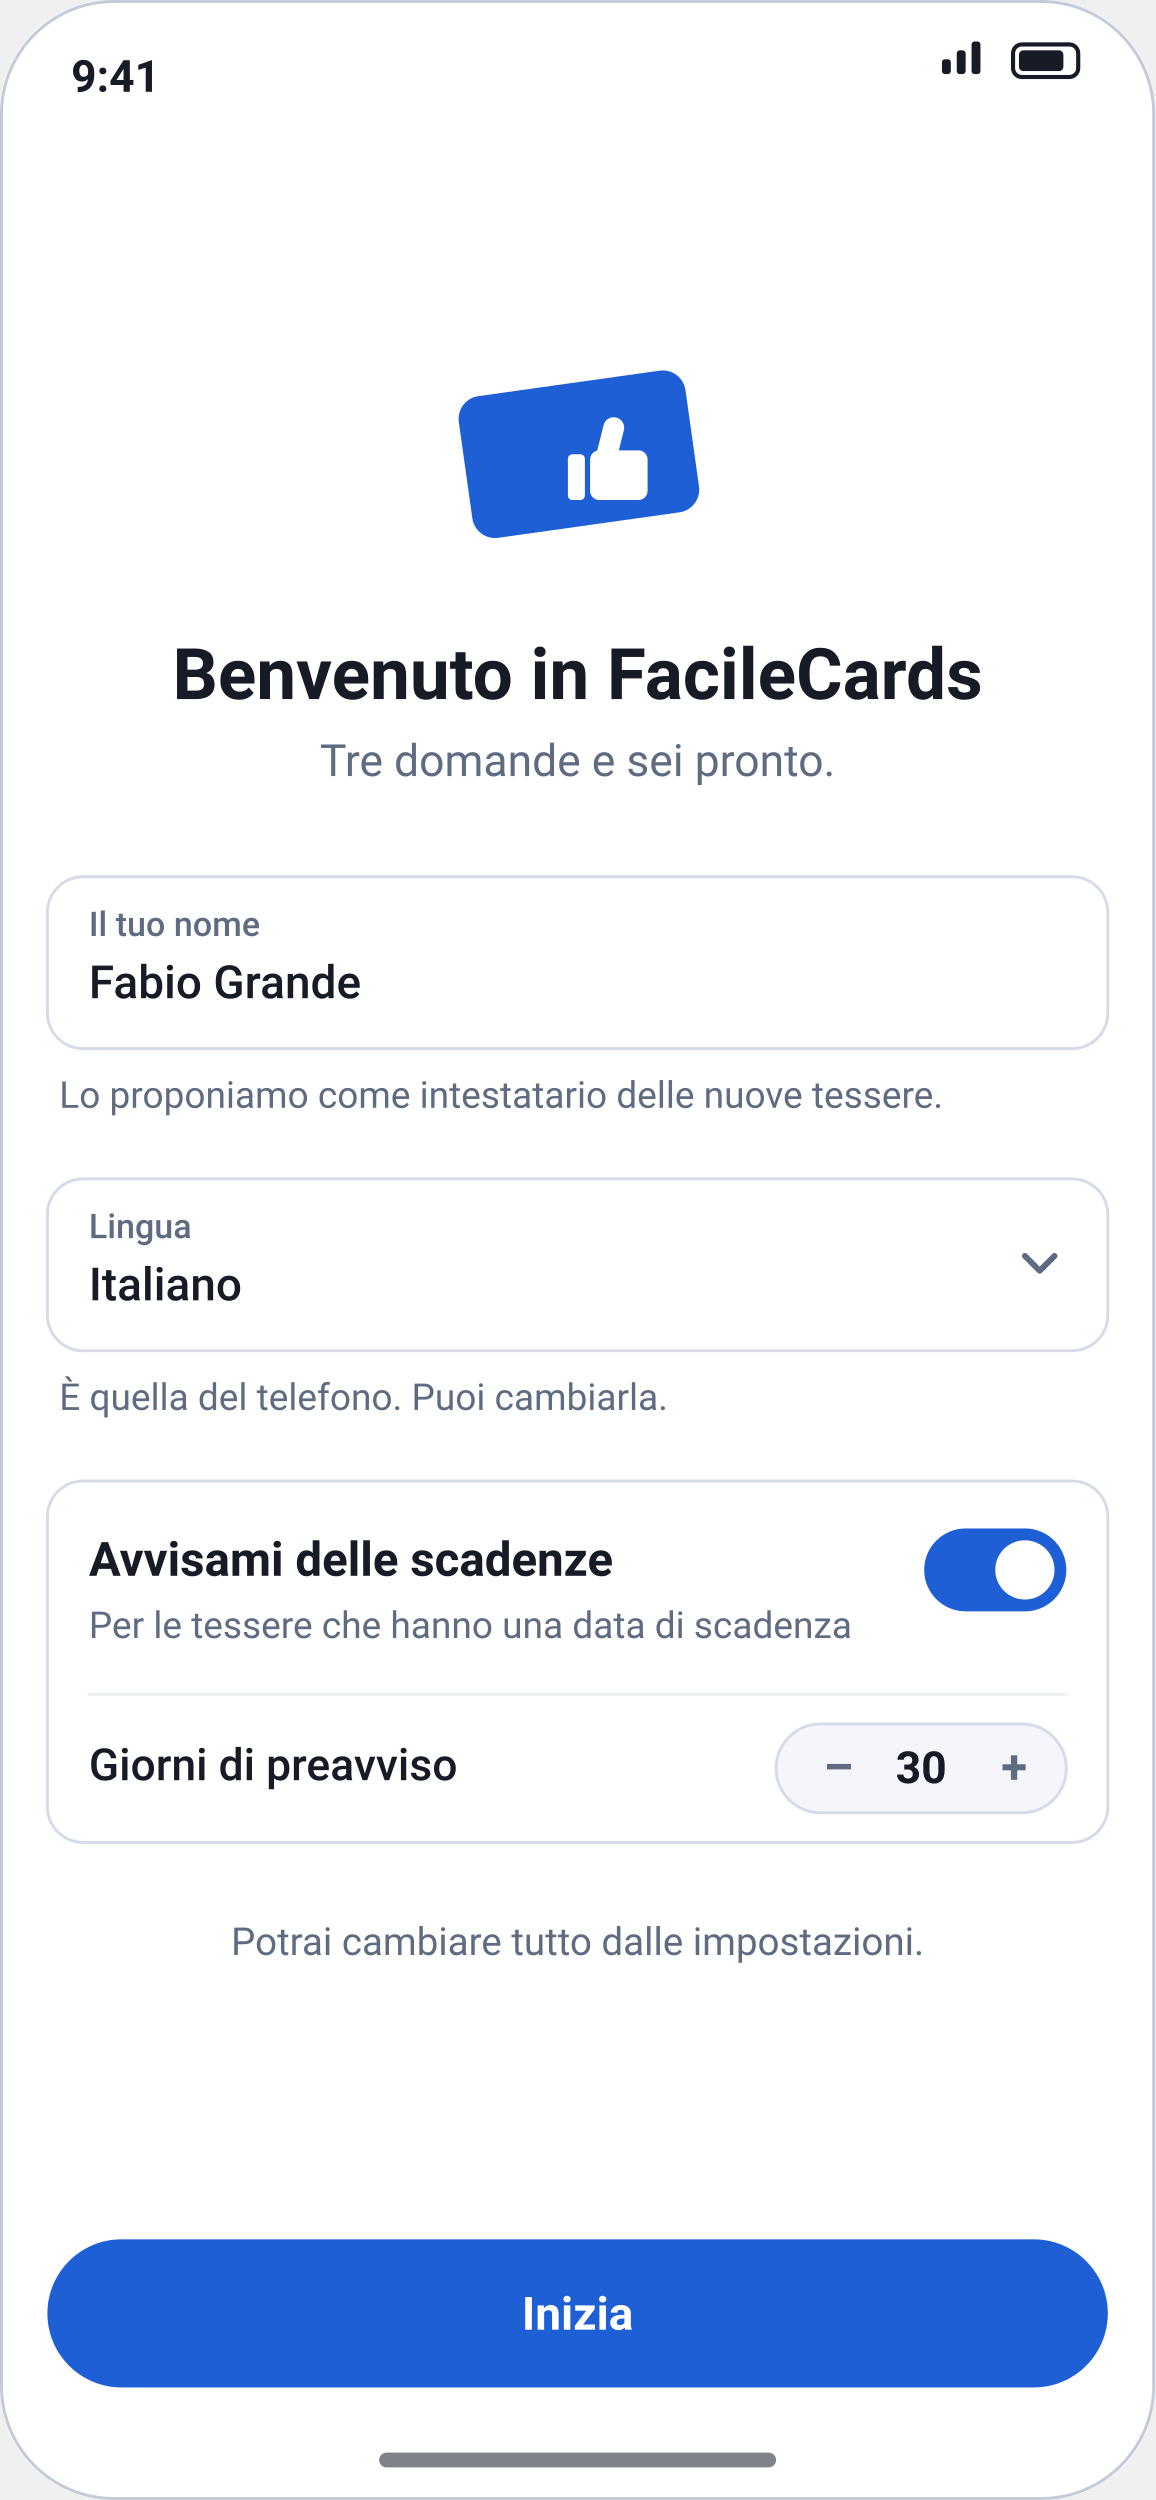
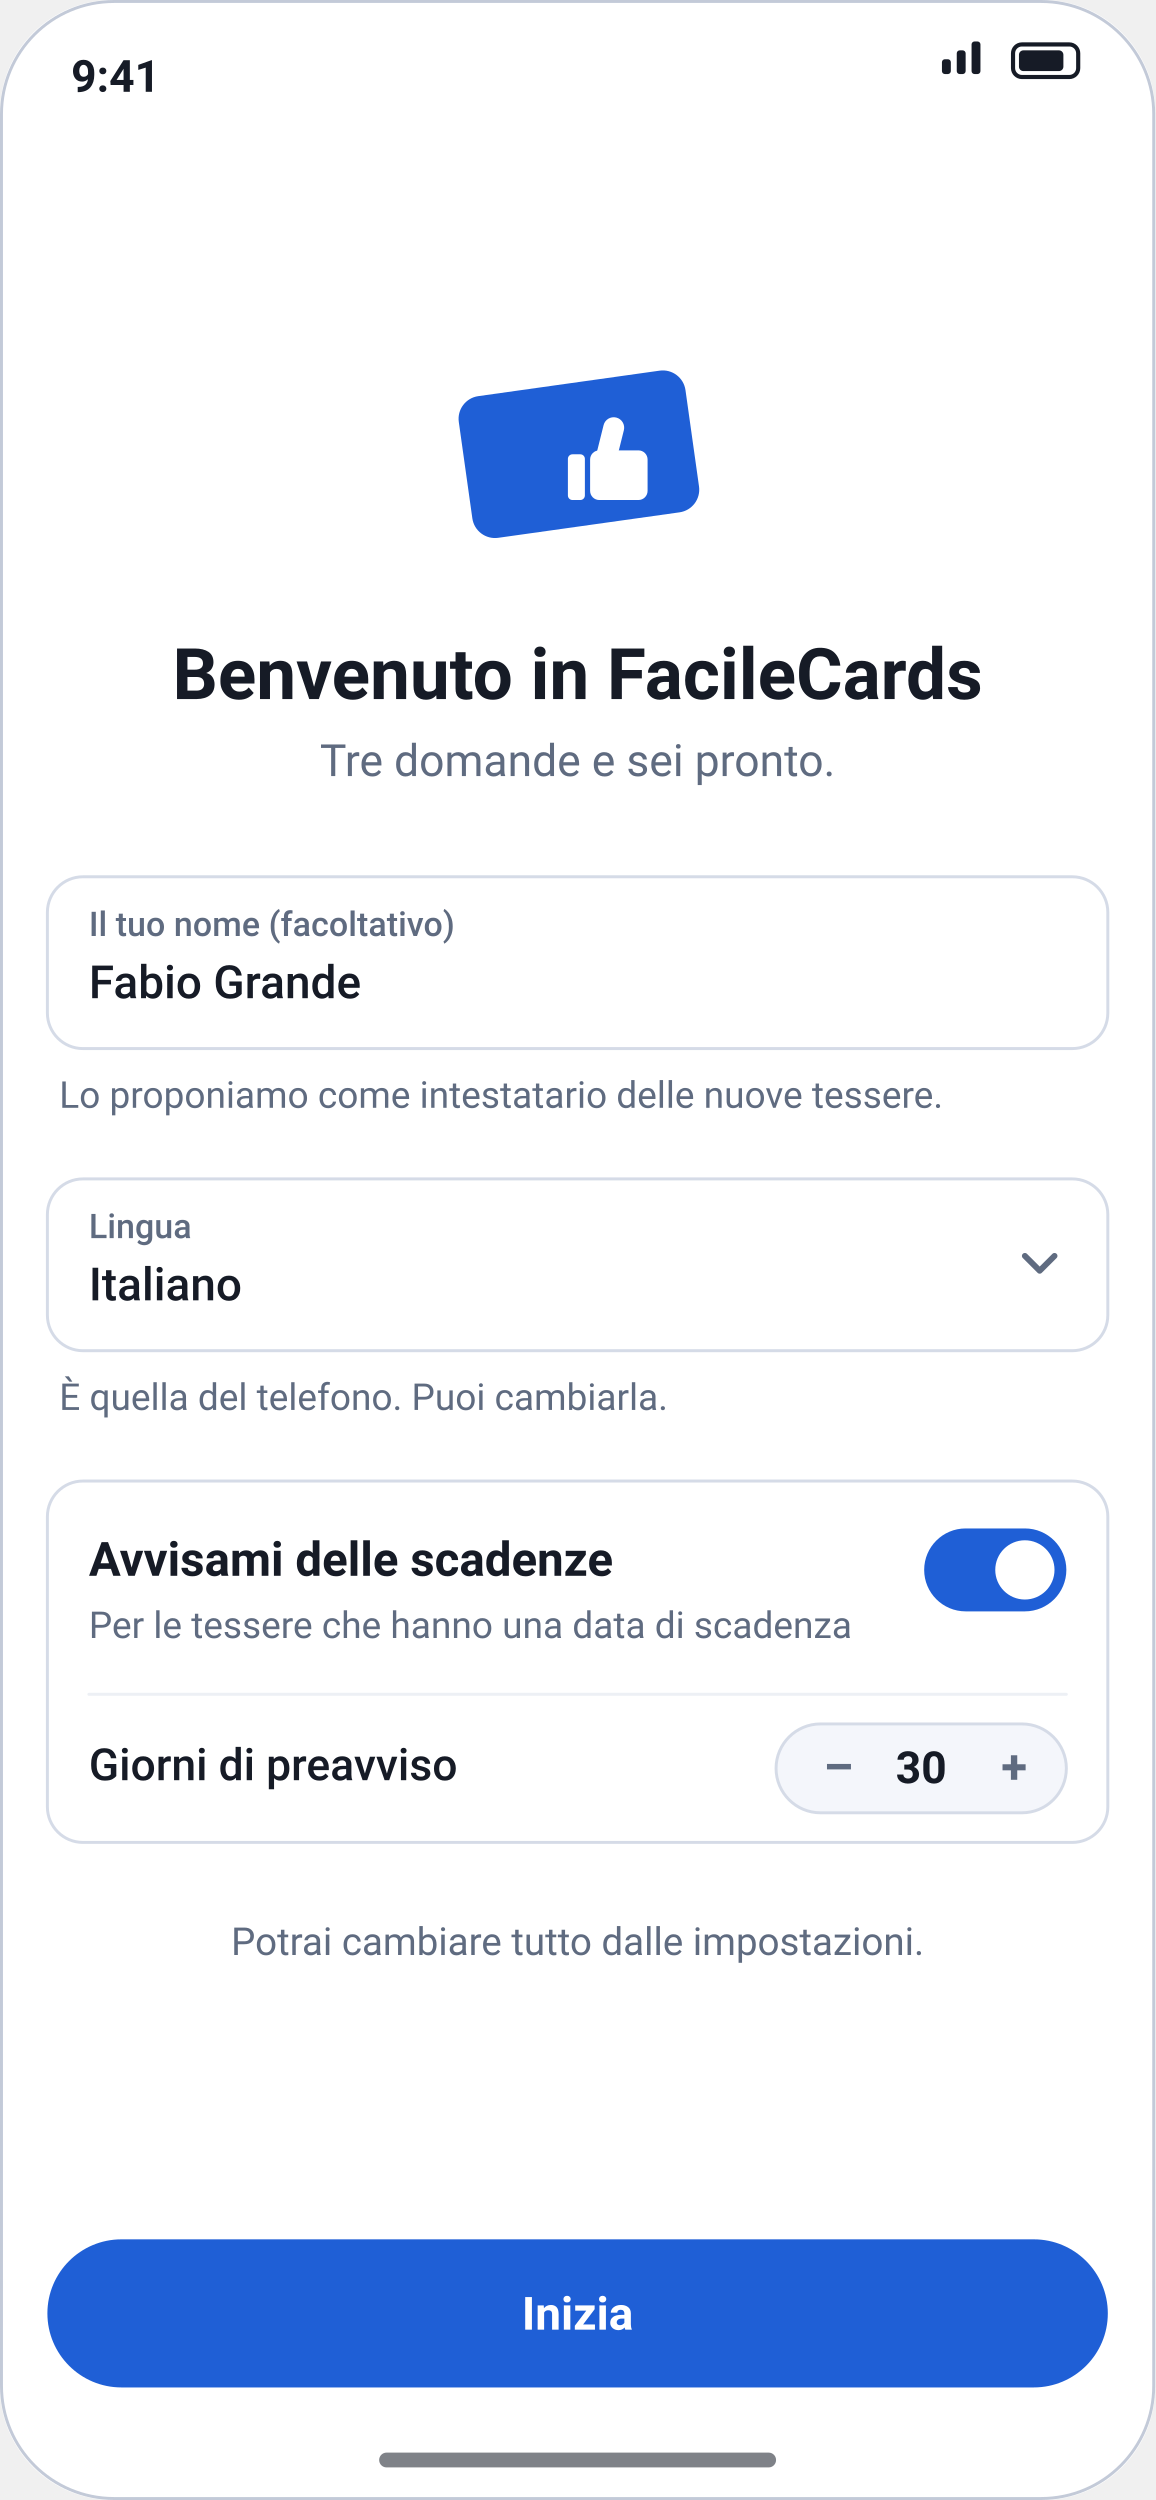
<svg xmlns="http://www.w3.org/2000/svg" viewBox="0 0 390 844" width="390" height="844" font-family="Roboto, Inter, 'Helvetica Neue', Arial, sans-serif">
  <defs>
    <clipPath id="s">
      <rect width="390" height="844" rx="38" />
    </clipPath>
  </defs>
  <g clip-path="url(#s)">
    <rect x="0" y="0" width="390" height="844" rx="0" fill="#FFFFFF" opacity="1" />
    <g transform="translate(119 20) scale(2.1)">
      <g transform="translate(18 52) scale(.092)">
        <rect width="400" height="250" rx="40" fill="#1F5FD6" transform="rotate(-8 200 125)" />
      </g>
      <g transform="translate(34 57) scale(.105)" fill="#fff">
        <rect x="6" y="62" width="26" height="70" rx="7" />
        <g transform="rotate(14 66 62)">
          <rect x="50" y="4" width="32" height="74" rx="16" />
        </g>
        <rect x="40" y="56" width="88" height="76" rx="14" />
      </g>
    </g>
    <text x="195" y="236" font-size="24" font-weight="700" fill="#161B26" text-anchor="middle" opacity="1">Benvenuto in FacileCards</text>
    <text x="195" y="262" font-size="15" font-weight="400" fill="#5F6B80" text-anchor="middle" opacity="1">Tre domande e sei pronto.</text>
    <rect x="16" y="296" width="358" height="58" rx="12" fill="#FFFFFF" stroke="#D5DBE7" stroke-width="1" opacity="1" />
-     <text x="30" y="316" font-size="11.5" font-weight="500" fill="#5F6B80" text-anchor="start" opacity="1">Il tuo nome</text>
+     <text x="30" y="316" font-size="11.5" font-weight="500" fill="#5F6B80" text-anchor="start" opacity="1">Il tuo nome (facoltativo)</text>
    <text x="30" y="337" font-size="15.5" font-weight="500" fill="#161B26" text-anchor="start" opacity="1">Fabio Grande</text>
    <text x="20" y="374" font-size="12.5" font-weight="400" fill="#5F6B80" text-anchor="start" opacity="1">Lo proponiamo come intestatario delle nuove tessere.</text>
    <rect x="16" y="398" width="358" height="58" rx="12" fill="#FFFFFF" stroke="#D5DBE7" stroke-width="1" opacity="1" />
    <text x="30" y="418" font-size="11.5" font-weight="500" fill="#5F6B80" text-anchor="start" opacity="1">Lingua</text>
    <text x="30" y="439" font-size="15.5" font-weight="500" fill="#161B26" text-anchor="start" opacity="1">Italiano</text>
    <path d="M346 424 l5 5 l5 -5" fill="none" stroke="#5F6B80" stroke-width="2" stroke-linecap="round" stroke-linejoin="round" />
    <text x="20" y="476" font-size="12.5" font-weight="400" fill="#5F6B80" text-anchor="start" opacity="1">È quella del telefono. Puoi cambiarla.</text>
    <rect x="16" y="500" width="358" height="122" rx="12" fill="#FFFFFF" stroke="#D5DBE7" stroke-width="1" opacity="1" />
    <text x="30" y="532" font-size="16" font-weight="600" fill="#161B26" text-anchor="start" opacity="1">Avvisami delle scadenze</text>
    <text x="30" y="553" font-size="12.5" font-weight="400" fill="#5F6B80" text-anchor="start" opacity="1">Per le tessere che hanno una data di scadenza</text>
    <rect x="312" y="516" width="48" height="28" rx="14" fill="#1F5FD6" opacity="1" />
    <circle cx="346" cy="530" r="10" fill="#fff" />
    <line x1="30" y1="572" x2="360" y2="572" stroke="#EDF0F5" stroke-width="1" stroke-linecap="round" />
    <text x="30" y="601" font-size="15" font-weight="500" fill="#161B26" text-anchor="start" opacity="1">Giorni di preavviso</text>
    <rect x="262" y="582" width="98" height="30" rx="15" fill="#F4F6FB" stroke="#D5DBE7" stroke-width="1" opacity="1" />
    <text x="278" y="602" font-size="16" font-weight="600" fill="#5F6B80" text-anchor="start" opacity="1">–</text>
    <text x="311" y="602" font-size="15" font-weight="600" fill="#161B26" text-anchor="middle" opacity="1">30</text>
    <text x="338" y="602" font-size="16" font-weight="600" fill="#5F6B80" text-anchor="start" opacity="1">+</text>
    <text x="195" y="660" font-size="13" font-weight="400" fill="#5F6B80" text-anchor="middle" opacity="1">Potrai cambiare tutto dalle impostazioni.</text>
    <rect x="16" y="756" width="358" height="50" rx="25.0" fill="#1F5FD6" opacity="1" />
    <text x="195.0" y="786.5" font-size="15.5" font-weight="600" fill="#fff" text-anchor="middle" opacity="1">Inizia</text>
    <text x="24" y="31" font-size="15" font-weight="600" fill="#161B26" text-anchor="start" opacity="1">9:41</text>
    <g fill="#161B26">
      <rect x="318" y="20" width="3" height="5" rx="1" />
      <rect x="323" y="17" width="3" height="8" rx="1" />
      <rect x="328" y="14" width="3" height="11" rx="1" />
      <rect x="342" y="15" width="22" height="11" rx="3" fill="none" stroke="#161B26" stroke-width="1.4" />
      <rect x="344" y="17" width="15" height="7" rx="1.5" />
    </g>
    <rect x="128" y="828" width="134" height="5" rx="2.5" fill="#161B26" opacity="0.55" />
  </g>
  <rect x=".5" y=".5" width="389" height="843" rx="38" fill="none" stroke="#C3CAD8" />
</svg>
